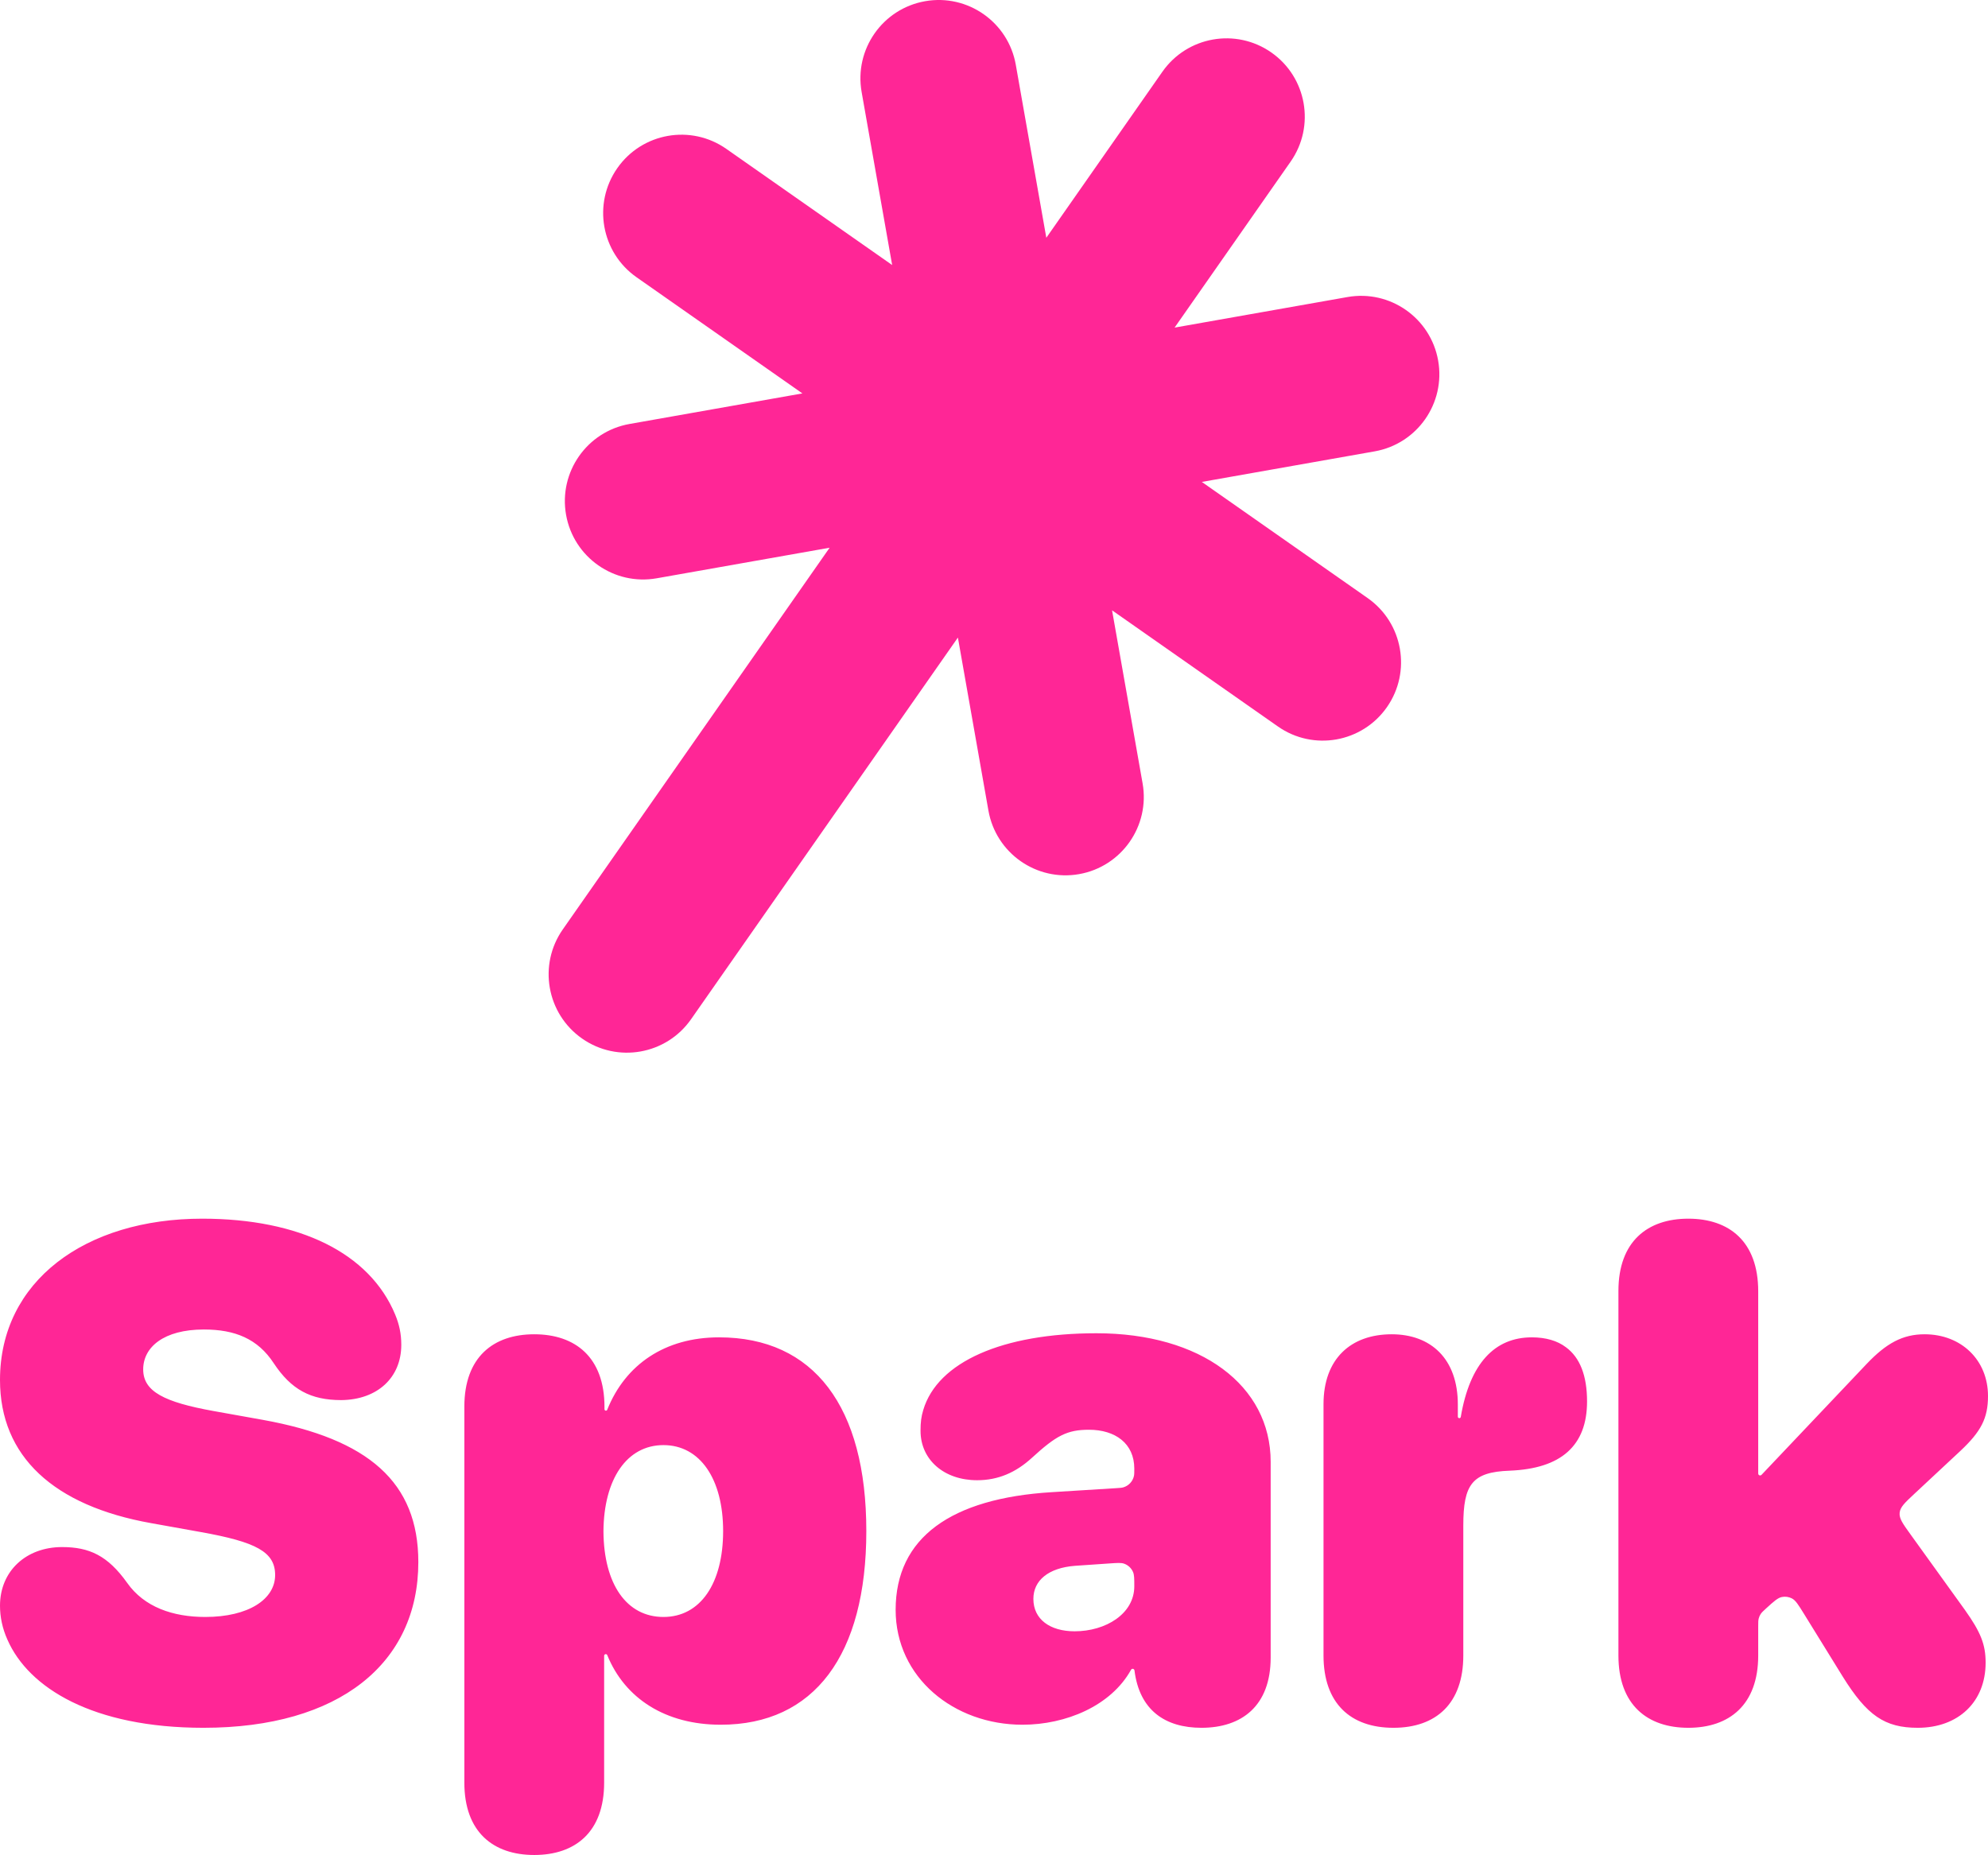
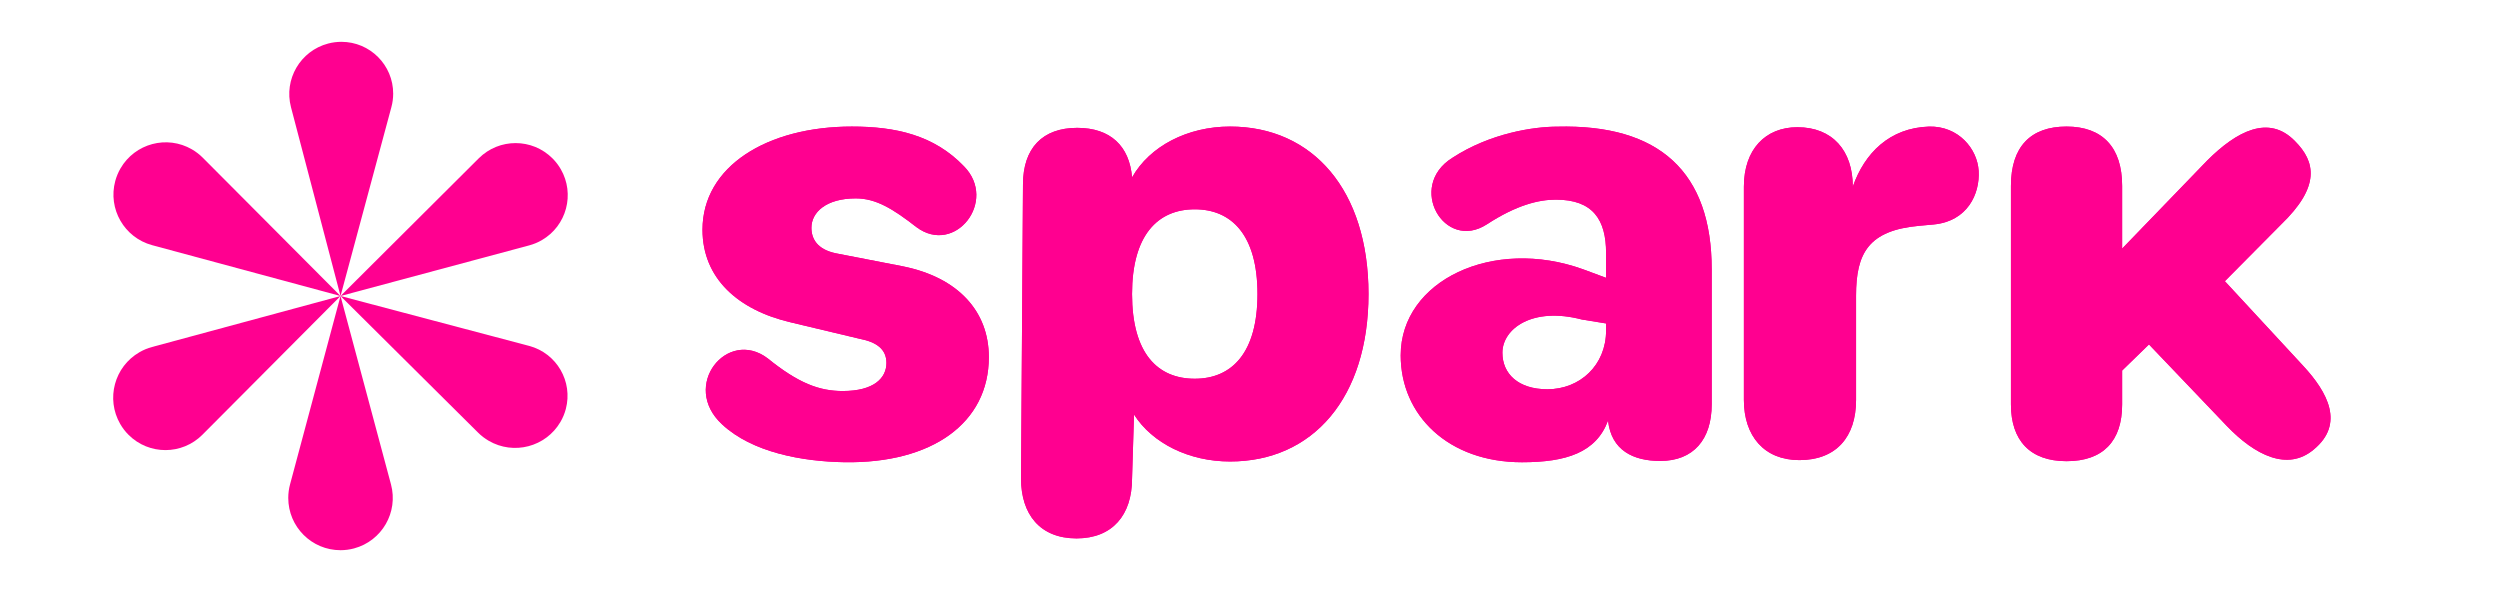
- <svg xmlns="http://www.w3.org/2000/svg" width="1437" height="1341" fill="none" viewBox="0 0 1437 1341">
-   <path fill="#ff2696" fill-rule="evenodd" d="m756.32 171.886 83.883-119.997c17.916-25.63 53.195-31.868 78.798-13.933s31.834 53.251 13.918 78.881l-83.883 119.997 124.957-22.094c30.777-5.441 60.127 15.121 65.557 45.926 5.44 30.804-15.1 60.187-45.874 65.628l-124.957 22.094 119.872 83.971c25.599 17.935 31.829 53.252 13.919 78.881-17.918 25.63-53.197 31.868-78.8 13.933l-119.872-83.971 22.071 125.087c5.436 30.805-15.104 60.188-45.877 65.629-30.772 5.441-60.125-15.12-65.56-45.925l-22.071-125.088-192.882 275.924c-17.916 25.629-53.195 31.867-78.798 13.932s-31.834-53.251-13.918-78.88l192.882-275.924-124.957 22.094c-30.772 5.441-60.125-15.121-65.56-45.925-5.435-30.805 15.105-60.188 45.877-65.629l124.957-22.094-119.872-83.971c-25.603-17.935-31.834-53.251-13.918-78.881 17.917-25.63 53.196-31.867 78.798-13.932l119.872 83.971-22.07-125.088c-5.436-30.805 15.104-60.188 45.877-65.63 30.772-5.44 60.125 15.121 65.56 45.926z" clip-rule="evenodd" />
-   <path fill="#ff2696" d="M147.126 1249.05c-80.094 0-126.425-28.84-141.704-63.6C1.725 1177.31 0 1168.93 0 1160.8c0-25.15 18.976-42.4 44.852-42.4 19.716 0 33.024 6.16 47.07 25.88 12.323 17.5 33.024 24.65 56.436 24.65 31.298 0 50.52-12.82 50.52-30.32 0-16.76-13.8-23.91-53.724-31.06l-35.734-6.41C38.691 1088.57 0 1052.82 0 997.602 0 926.113 61.61 881 146.14 881c70.482 0 121.003 24.898 139.486 69.271 2.957 7.149 4.436 13.805 4.436 21.94 0 23.666-17.251 39.689-43.374 39.939-22.18 0-36.227-7.65-48.796-26.627-11.582-17.749-28.094-24.405-50.52-24.405-29.08 0-43.867 12.819-43.867 28.842 0 16.02 15.28 23.67 50.767 30.08l35.734 6.4c76.397 13.81 112.378 45.12 112.378 102.8 0 73.22-57.175 119.81-155.258 119.81M386.174 1341c-29.573 0-50.521-16.52-50.521-52.26v-271.91c0-35.744 20.948-52.261 50.521-52.261s50.767 16.517 50.767 52.511v1.68a1.027 1.027 0 0 0 1.984.38c13.181-32.889 41.893-52.352 80.82-52.352 68.511 0 106.463 50.042 106.463 140.022 0 89.73-37.706 140.02-105.231 140.02-39.856 0-69.279-18.93-82.013-50.28a1.19 1.19 0 0 0-1.096-.75c-.648 0-1.174.53-1.174 1.18v91.76c0 35.74-20.947 52.26-50.52 52.26m93.401-172.07c26.616 0 43.127-24.16 43.127-62.12 0-37.72-16.758-62.12-43.127-62.12s-43.127 24.4-43.374 62.37c.247 38.21 16.758 61.87 43.374 61.87m259.503 77.9c-49.535 0-91.676-34.02-91.676-83.08 0-52.26 40.17-80.61 112.87-85.04l46.362-2.88c2.746-.17 4.119-.25 5.26-.58a11.03 11.03 0 0 0 7.765-8.26c.252-1.16.252-2.54.252-5.29 0-18.25-13.801-28.11-32.777-28.11-15.772 0-23.658 4.19-41.156 20.22-11.829 10.84-24.644 16.27-39.677 16.27-23.905 0-40.909-14.79-40.909-35.75 0-6.16.493-10.1 1.971-15.03 10.351-34.763 57.421-55.47 125.193-55.47 75.411 0 125.931 37.72 125.931 92.94v141.5c0 35-20.947 50.78-50.027 50.78-26.258 0-44.84-12.72-48.411-41.46-.083-.67-.648-1.19-1.322-1.19-.485 0-.931.27-1.166.7-14.491 26.17-47.214 39.73-78.483 39.73m37.706-67.54c22.426 0 43.127-12.58 43.127-32.55 0-5.49 0-8.23-.921-10.34a11.05 11.05 0 0 0-6.396-5.98c-2.168-.77-4.904-.58-10.378-.2l-25.186 1.73c-19.223 1.48-30.066 10.6-30.066 23.92 0 14.79 12.076 23.42 29.82 23.42m230.426 69.76c-31.055 0-50.524-17.75-50.524-52.26v-181.68c0-32.792 19.715-50.541 49.284-50.541 28.34 0 47.81 17.749 47.81 50.781v8.8c0 .58.48 1.06 1.07 1.06.52 0 .97-.39 1.06-.9 6.53-38.589 24.45-57.522 51.35-57.522 10.11 0 18.48 2.465 24.65 7.149 10.1 7.395 15.27 20.461 15.27 39.193 0 16.03-4.68 28.11-14.04 36.49-9.37 8.38-23.41 12.82-41.9 13.56-27.11.98-33.51 9.86-33.51 39.68v93.93c0 34.51-19.47 52.26-50.52 52.26m213.17 0c-29.57 0-50.52-16.52-50.52-52.26V933.262c0-35.745 20.95-52.262 50.52-52.262s50.52 16.517 50.52 52.508v131.742c0 .76.62 1.38 1.38 1.38.38 0 .74-.16 1-.43l75.99-80.184c14.29-15.037 26.12-21.447 41.89-21.447 26.62 0 45.84 18.735 45.84 44.621 0 16.02-4.93 25.64-20.21 39.93l-33.1 30.87c-6.77 6.32-10.15 9.47-10.56 13.62s2.3 7.9 7.71 15.42l39.4 54.72c11.58 16.27 15.04 25.15 15.04 38.21 0 28.35-19.72 47.09-49.05 47.09-23.9 0-36.72-8.88-54.21-36.98l-28.17-45.61c-3.93-6.36-5.9-9.54-8.6-10.94a11.05 11.05 0 0 0-7.23-1.02c-2.99.6-5.76 3.11-11.29 8.14-2.18 1.99-3.27 2.98-4.05 4.17-.64.99-1.12 2.08-1.42 3.22-.36 1.37-.36 2.85-.36 5.8v20.96c0 35.74-20.95 52.26-50.52 52.26" />
+ <svg xmlns="http://www.w3.org/2000/svg" xmlns:xlink="http://www.w3.org/1999/xlink" width="2331px" height="552px" viewBox="0 0 2331 552" version="1.1">
+   <defs>
+     <path d="M1271.844,312 C1306,312 1323.689,293.151 1323.689,259.101 L1323.689,227.483 L1348.696,203.162 L1421.278,279.166 C1447.505,306.528 1478.001,321.729 1502.399,301.055 C1531.066,277.342 1515.817,248.157 1492.03,222.619 L1419.448,144.183 L1471.902,91.284 C1508.498,56.018 1504.229,32.913 1484.711,13.456 C1460.313,-11.473 1430.427,4.335 1402.98,31.697 L1323.689,113.781 L1323.689,55.331 C1323.689,19.457 1305.391,0 1271.844,0 C1238.298,0 1220,18.849 1220,55.331 L1220,259.101 C1220,292.543 1237.688,312 1271.844,312 Z" id="path-1" />
+     <path d="M1022.688,311 C1057.349,311 1075.592,289.091 1075.592,255.01 L1075.592,157.636 C1075.592,118.078 1087.146,96.778 1134.577,92.518 L1147.955,91.301 C1179.576,88.258 1191.13,62.697 1189.914,41.397 C1188.698,20.705 1171.063,-0.596 1143.699,0.013 C1106.605,1.23 1083.497,24.965 1072.552,56.003 C1072.552,22.53 1053.701,0.621 1020.864,0.621 C991.067,0.621 971,21.313 971,56.003 L971,255.01 C971,288.482 989.851,311 1022.688,311 Z" id="path-2" />
+     <path d="M764.082,313 C805.423,313 833.39,303.886 844.333,274.115 C847.373,302.063 868.044,311.785 892.971,311.785 C923.977,311.785 941,291.735 941,258.925 L941,133.155 C941,42.624 892.363,-2.337 796.912,0.094 C775.025,0.094 734.291,6.169 699.029,29.258 C656.472,55.991 691.734,116.75 731.252,91.231 C759.218,73.004 779.889,68.143 795.696,68.143 C830.35,68.143 842.509,86.978 842.509,117.965 L842.509,141.053 L821.231,133.155 C737.331,102.775 651,143.484 651,213.356 C651,269.254 695.382,313 764.082,313 Z M745.843,210.926 C745.843,188.445 773.809,167.787 820.015,179.939 L842.509,183.584 L842.509,190.268 C842.509,222.47 818.191,244.95 787.792,244.95 C760.434,244.95 745.843,230.368 745.843,210.926 Z" id="path-3" />
+     <path d="M348.767,384 C382.263,384 400.534,362.128 400.534,328.104 L402.361,268.543 C419.414,295.276 453.519,312.288 491.887,312.288 C569.233,312.288 621,252.747 621,156.144 C621,59.541 569.233,0 491.887,0 C452.301,0 416.977,18.227 400.534,47.39 C398.098,18.227 380.436,1.215 349.376,1.215 C317.098,1.215 298.827,20.05 298.827,54.073 L297,328.104 C297,361.52 314.662,384 348.767,384 Z M459,235.127 C424.286,235.127 400.534,211.432 400.534,156.144 C400.534,101.463 424.286,77.161 459,77.161 C493.105,77.161 517.466,100.856 517.466,156.144 C517.466,210.825 493.714,235.127 459,235.127 Z" id="path-4" />
+     <path d="M132.588,312.971 C214.087,314.189 267,276.438 267,214.94 C267,172.317 238.415,140.654 186.718,130.303 L124.073,118.125 C107.043,114.472 101.569,104.73 101.569,94.379 C101.569,79.765 115.558,66.978 142.927,66.978 C161.781,66.978 177.595,76.721 199.49,93.77 C235.374,120.561 275.515,69.414 243.888,37.143 C215.911,7.916 180.027,0 139.278,0 C60.212,0 0,37.143 0,96.205 C0,141.263 32.843,171.099 82.715,182.668 L146.576,197.89 C162.39,200.935 171.513,207.633 171.513,220.42 C171.513,234.424 159.957,246.602 130.763,246.602 C108.868,246.602 89.405,239.295 60.82,216.157 C23.112,187.539 -20.679,241.731 18.246,277.656 C46.223,303.838 93.055,312.363 132.588,312.971 Z" id="path-5" />
+   </defs>
+   <g id="Wordmark-Pink" stroke="none" fill="none" fill-rule="nonzero" transform="translate(0, 0.502)">
+     <g id="Stack-Copy" transform="translate(655, 117.498)" fill="#FF0090">
+       <g id="Path">
+         <use xlink:href="#path-1" />
+         <use xlink:href="#path-1" />
+       </g>
+       <g id="Path">
+         <use xlink:href="#path-2" />
+         <use xlink:href="#path-2" />
+       </g>
+       <g id="Shape">
+         <use xlink:href="#path-3" />
+         <use xlink:href="#path-3" />
+       </g>
+       <g id="Shape">
+         <use xlink:href="#path-4" />
+         <use xlink:href="#path-4" />
+       </g>
+       <g id="Path">
+         <use xlink:href="#path-5" />
+         <use xlink:href="#path-5" />
+       </g>
+     </g>
+     <g id="Petals" stroke-width="1" fill-rule="evenodd" transform="translate(44, 0.6771)" fill="#FF0090">
+       <path d="M274.323,37.823 C300.987,37.823 322.603,59.438 322.603,86.103 C322.603,90.342 322.044,94.563 320.942,98.656 L273.504,274.823 L273.504,274.823 L227.311,98.76 C220.499,72.797 236.025,46.226 261.988,39.414 C266.015,38.358 270.16,37.823 274.323,37.823 Z" id="Ellipse-33" fill-rule="nonzero" />
+       <path d="M478.847,156.526 C492.254,179.691 484.342,209.339 461.176,222.746 C457.501,224.873 453.562,226.508 449.461,227.608 L273.504,274.823 L273.504,274.823 L402.41,146.426 C421.446,127.465 452.248,127.526 471.209,146.561 C474.175,149.539 476.742,152.888 478.847,156.526 Z" id="Ellipse-34" fill-rule="nonzero" />
+       <path d="M478.6,392.165 C464.964,415.526 434.973,423.409 411.612,409.773 C408.032,407.683 404.732,405.147 401.79,402.226 L273.504,274.823 L273.504,274.823 L449.32,321.325 C475.035,328.126 490.368,354.486 483.567,380.201 C482.457,384.394 480.787,388.419 478.6,392.165 Z" id="Ellipse-35" fill-rule="nonzero" />
+       <path d="M68.075,394.116 C54.57,370.666 62.633,340.708 86.083,327.204 C89.744,325.095 93.663,323.469 97.741,322.366 L273.504,274.823 L273.504,274.823 L144.72,404.165 C125.759,423.208 94.951,423.274 75.909,404.314 C72.858,401.276 70.224,397.847 68.075,394.116 Z" id="Ellipse-36" fill-rule="nonzero" />
+       <path d="M68.351,155.842 C81.835,132.547 111.65,124.594 134.945,138.078 C138.644,140.218 142.044,142.836 145.06,145.864 L273.504,274.823 L273.504,274.823 L97.88,227.425 C71.851,220.4 56.446,193.605 63.47,167.577 C64.579,163.469 66.22,159.524 68.351,155.842 Z" id="Ellipse-37" fill-rule="nonzero" />
+       <path d="M273.5,511.823 C246.589,511.823 224.774,490.008 224.774,463.097 C224.774,458.839 225.332,454.599 226.434,450.486 L273.5,274.823 L273.5,274.823 L320.566,450.486 C327.531,476.48 312.104,503.198 286.11,510.163 C281.998,511.265 277.758,511.823 273.5,511.823 Z" id="Ellipse-38" fill-rule="nonzero" />
+     </g>
+   </g>
</svg>
